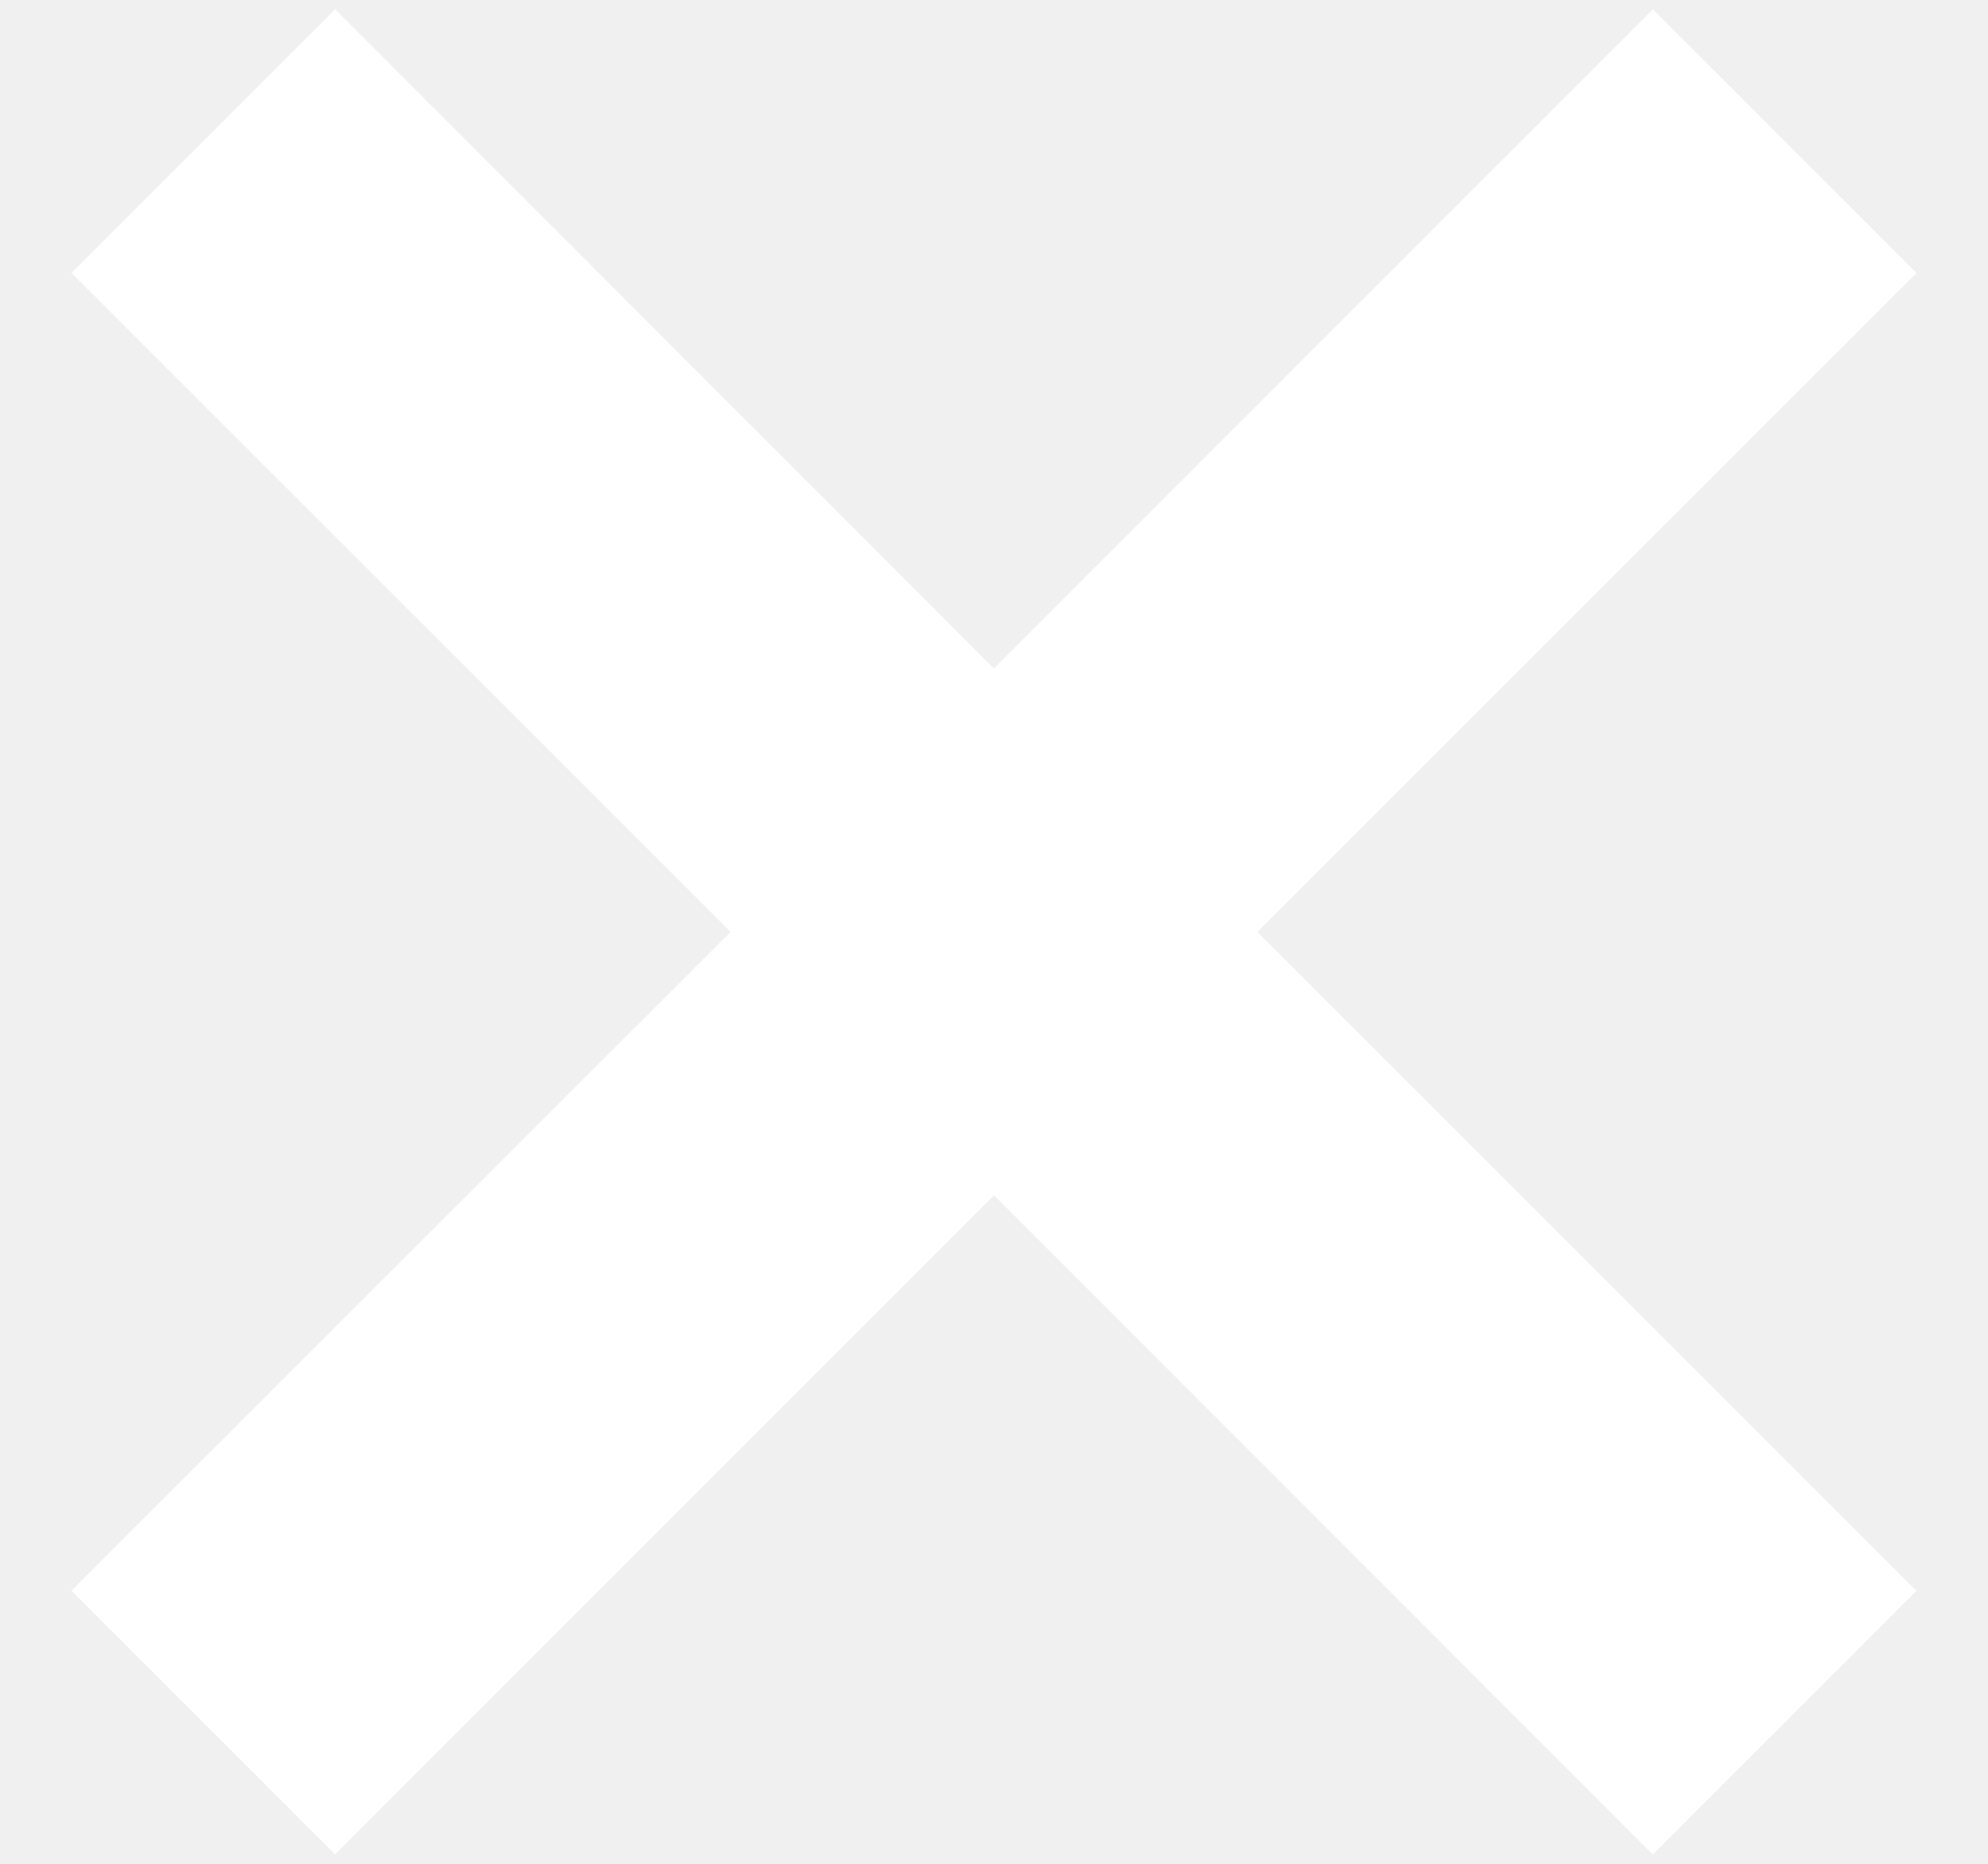
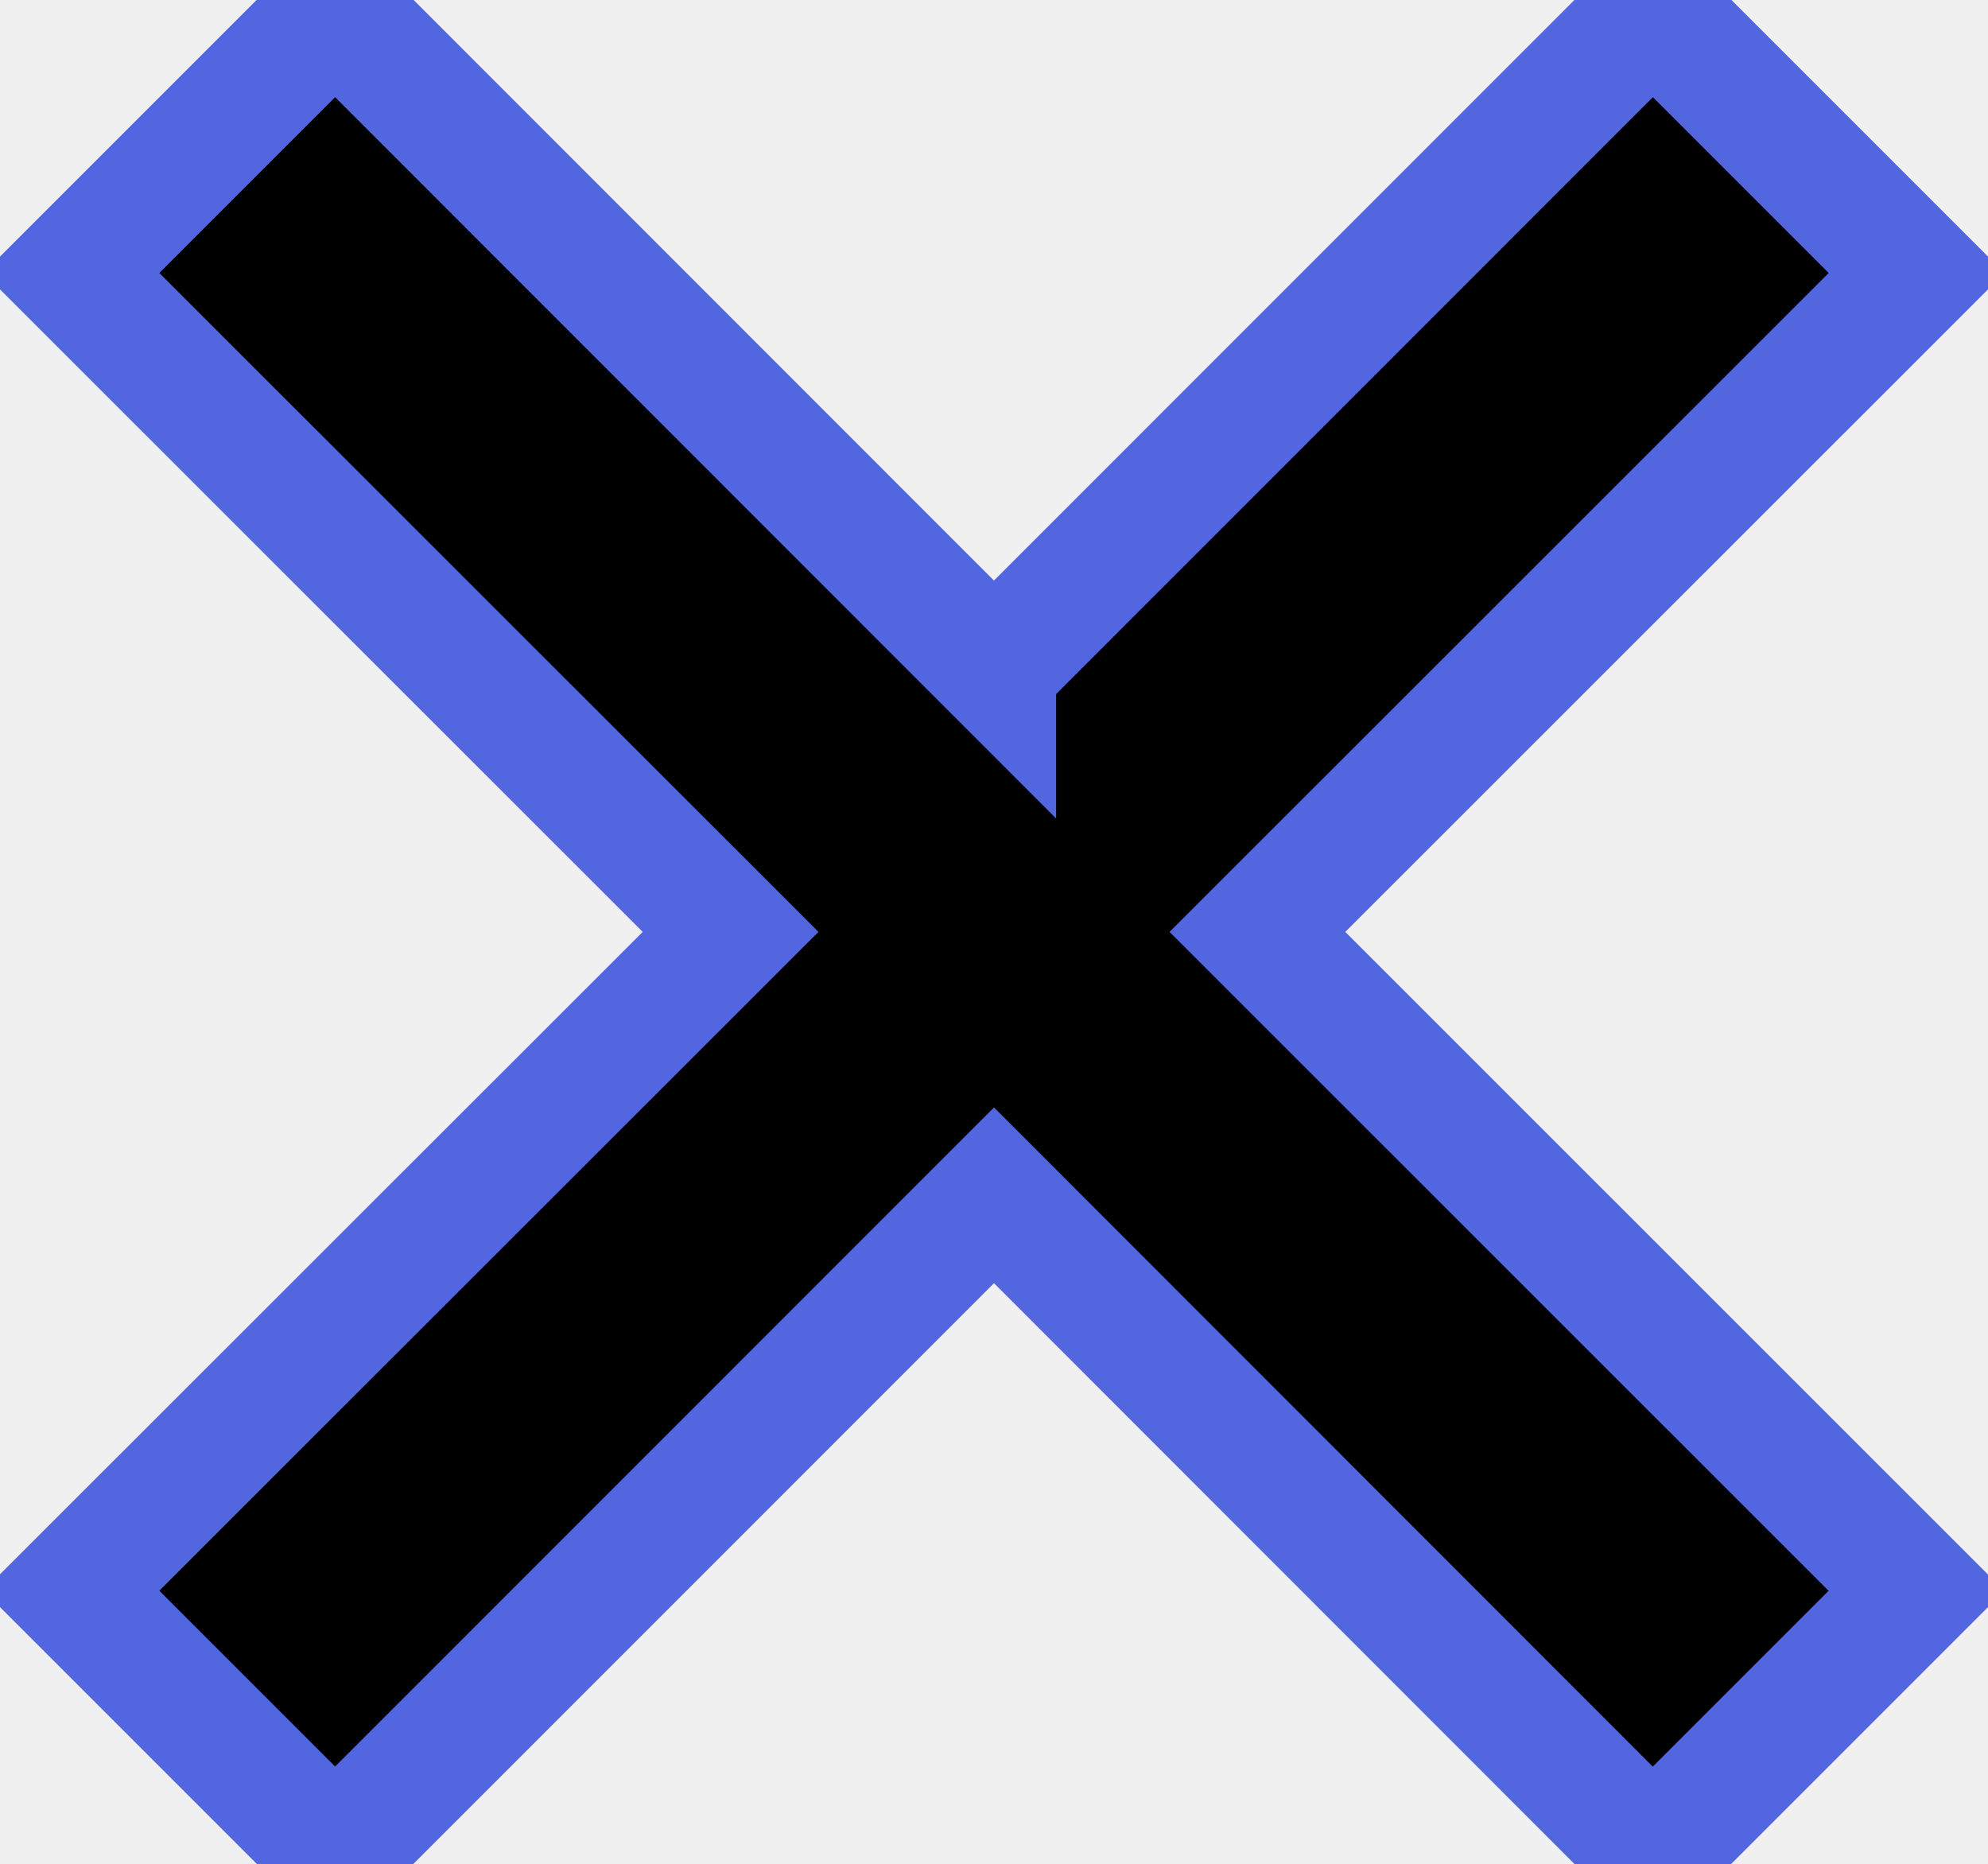
<svg xmlns="http://www.w3.org/2000/svg" width="16" height="15">
-   <path fill="#FFF" fill-rule="evenodd" d="M8 5.379L13.303.075l2.122 2.122L10.12 7.5l5.304 5.303-2.122 2.122L8 9.62l-5.303 5.304-2.122-2.122L5.88 7.5.575 2.197 2.697.075 8 5.38z" />
+   <path stroke="#5267DF" fill-rule="evenodd" d="M8 5.379L13.303.075l2.122 2.122L10.12 7.5l5.304 5.303-2.122 2.122L8 9.62l-5.303 5.304-2.122-2.122L5.88 7.5.575 2.197 2.697.075 8 5.38z" />
</svg>
